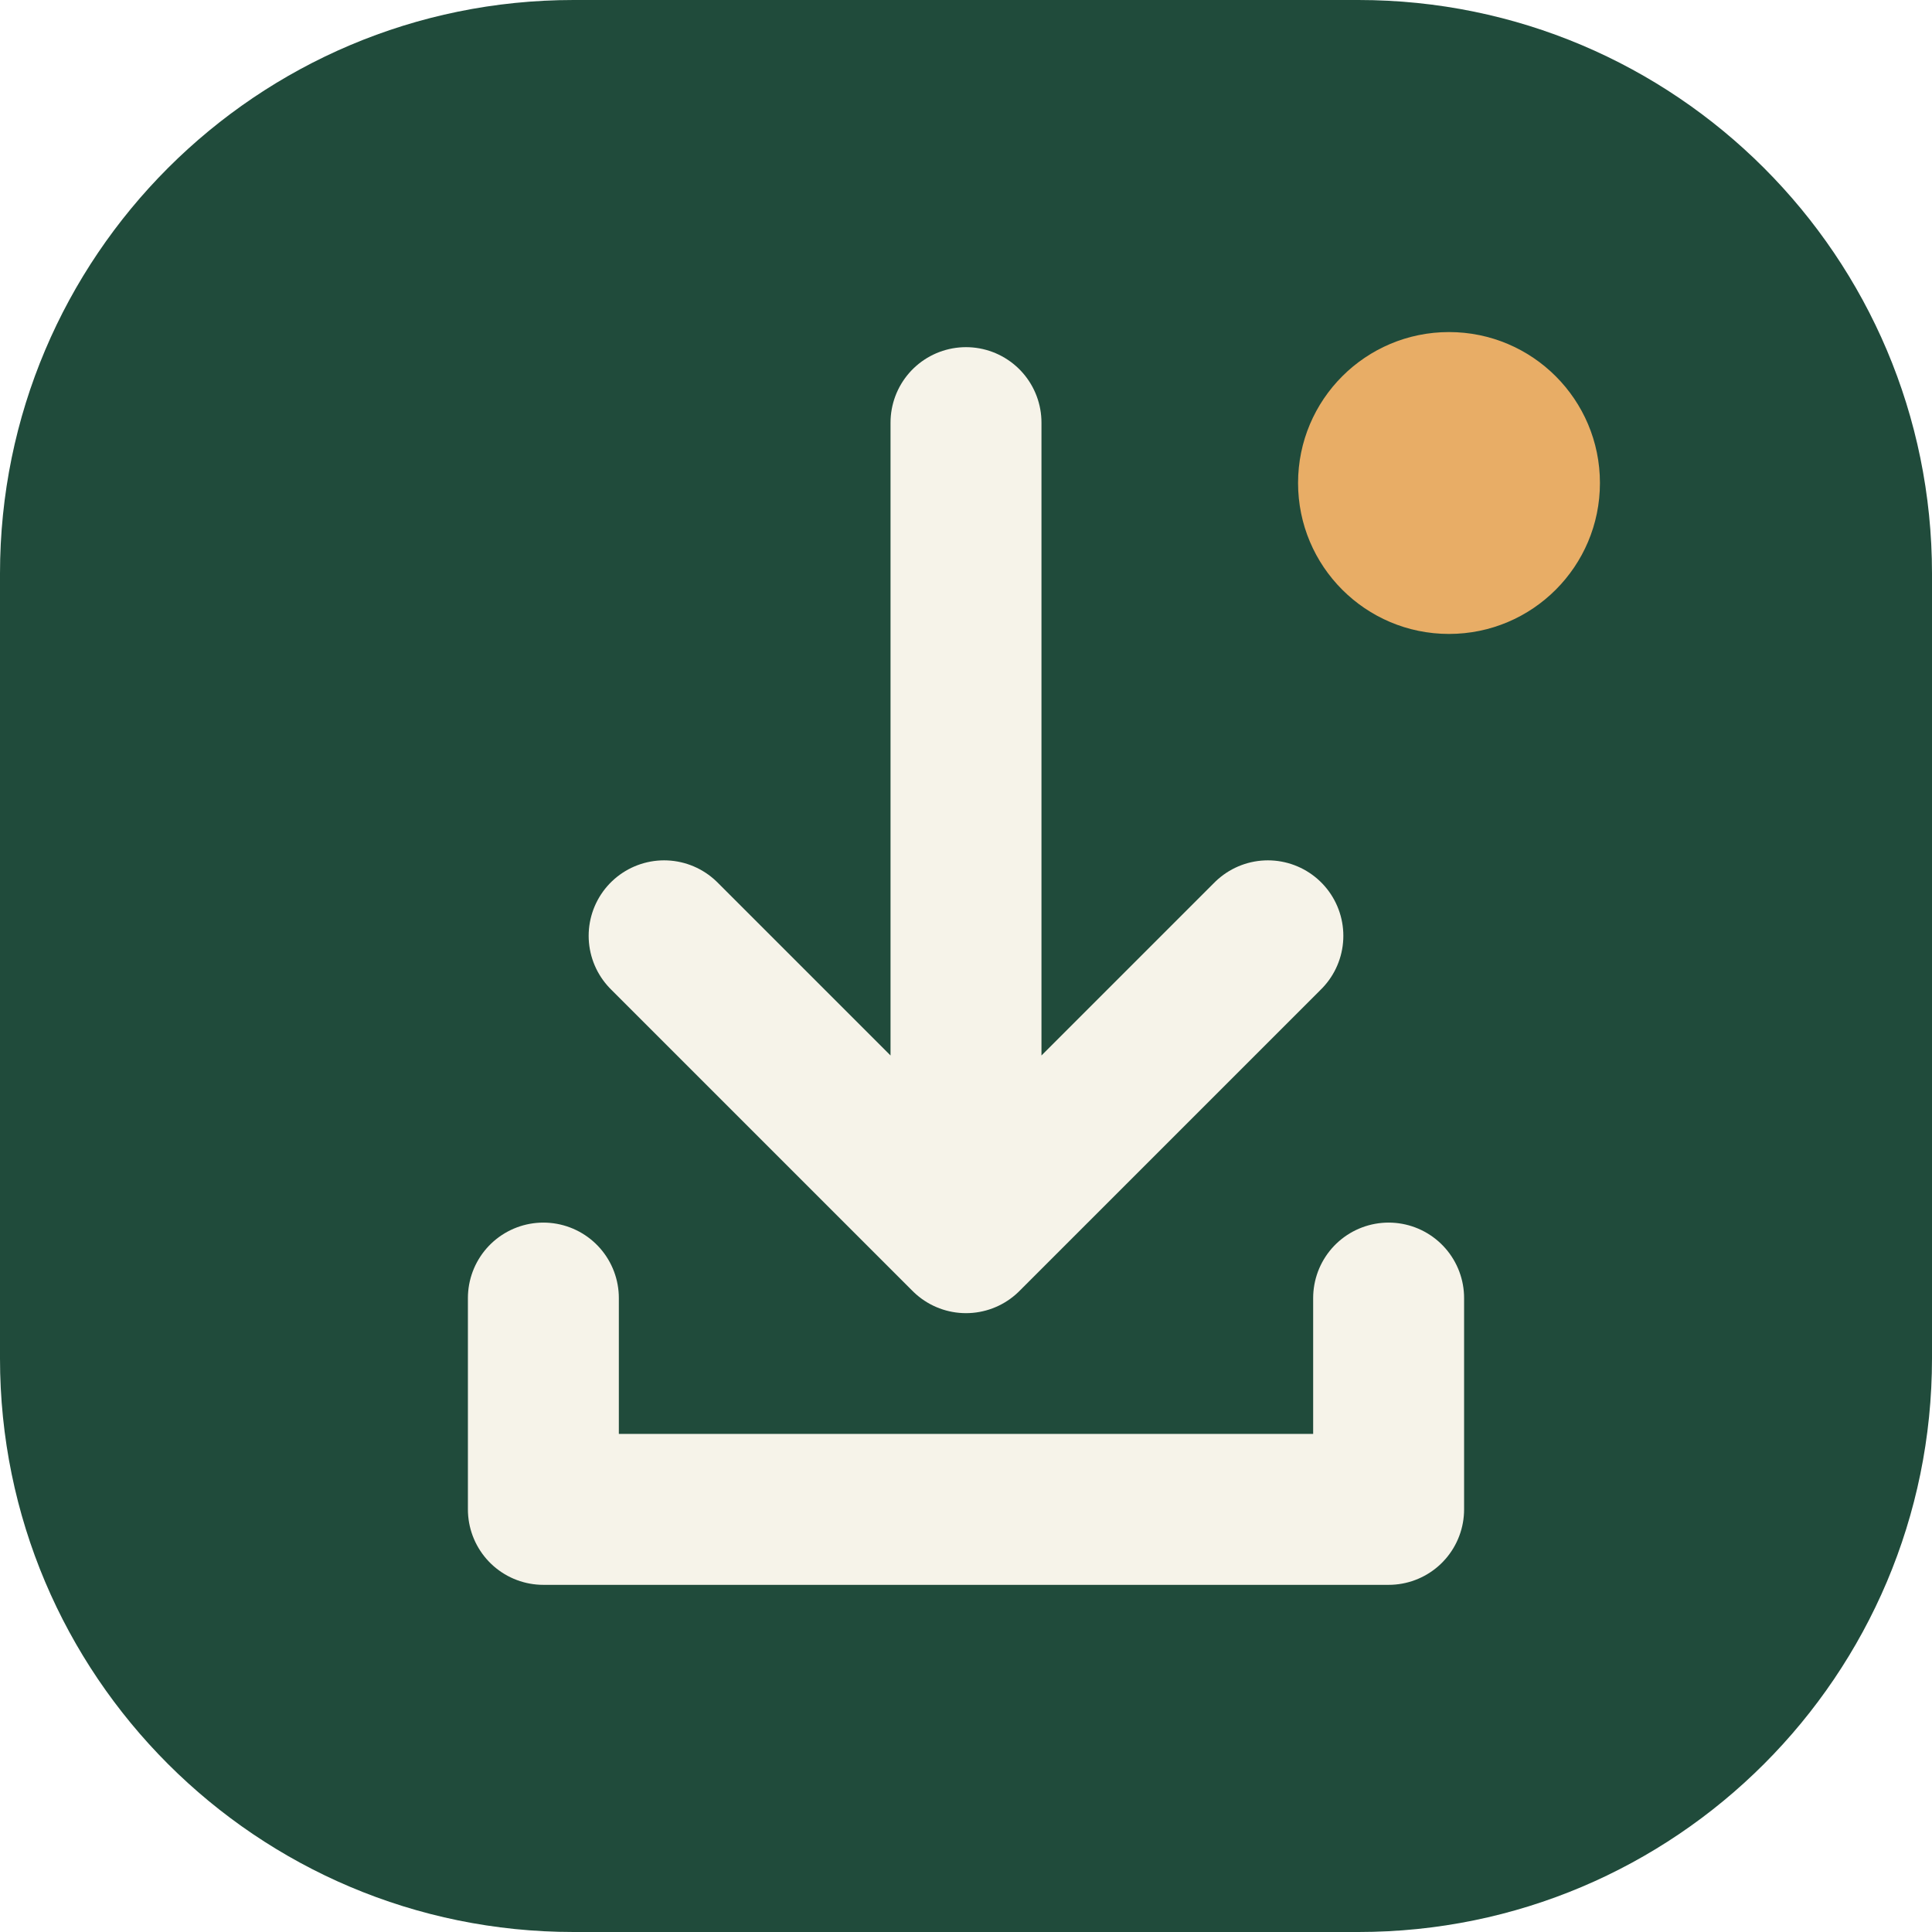
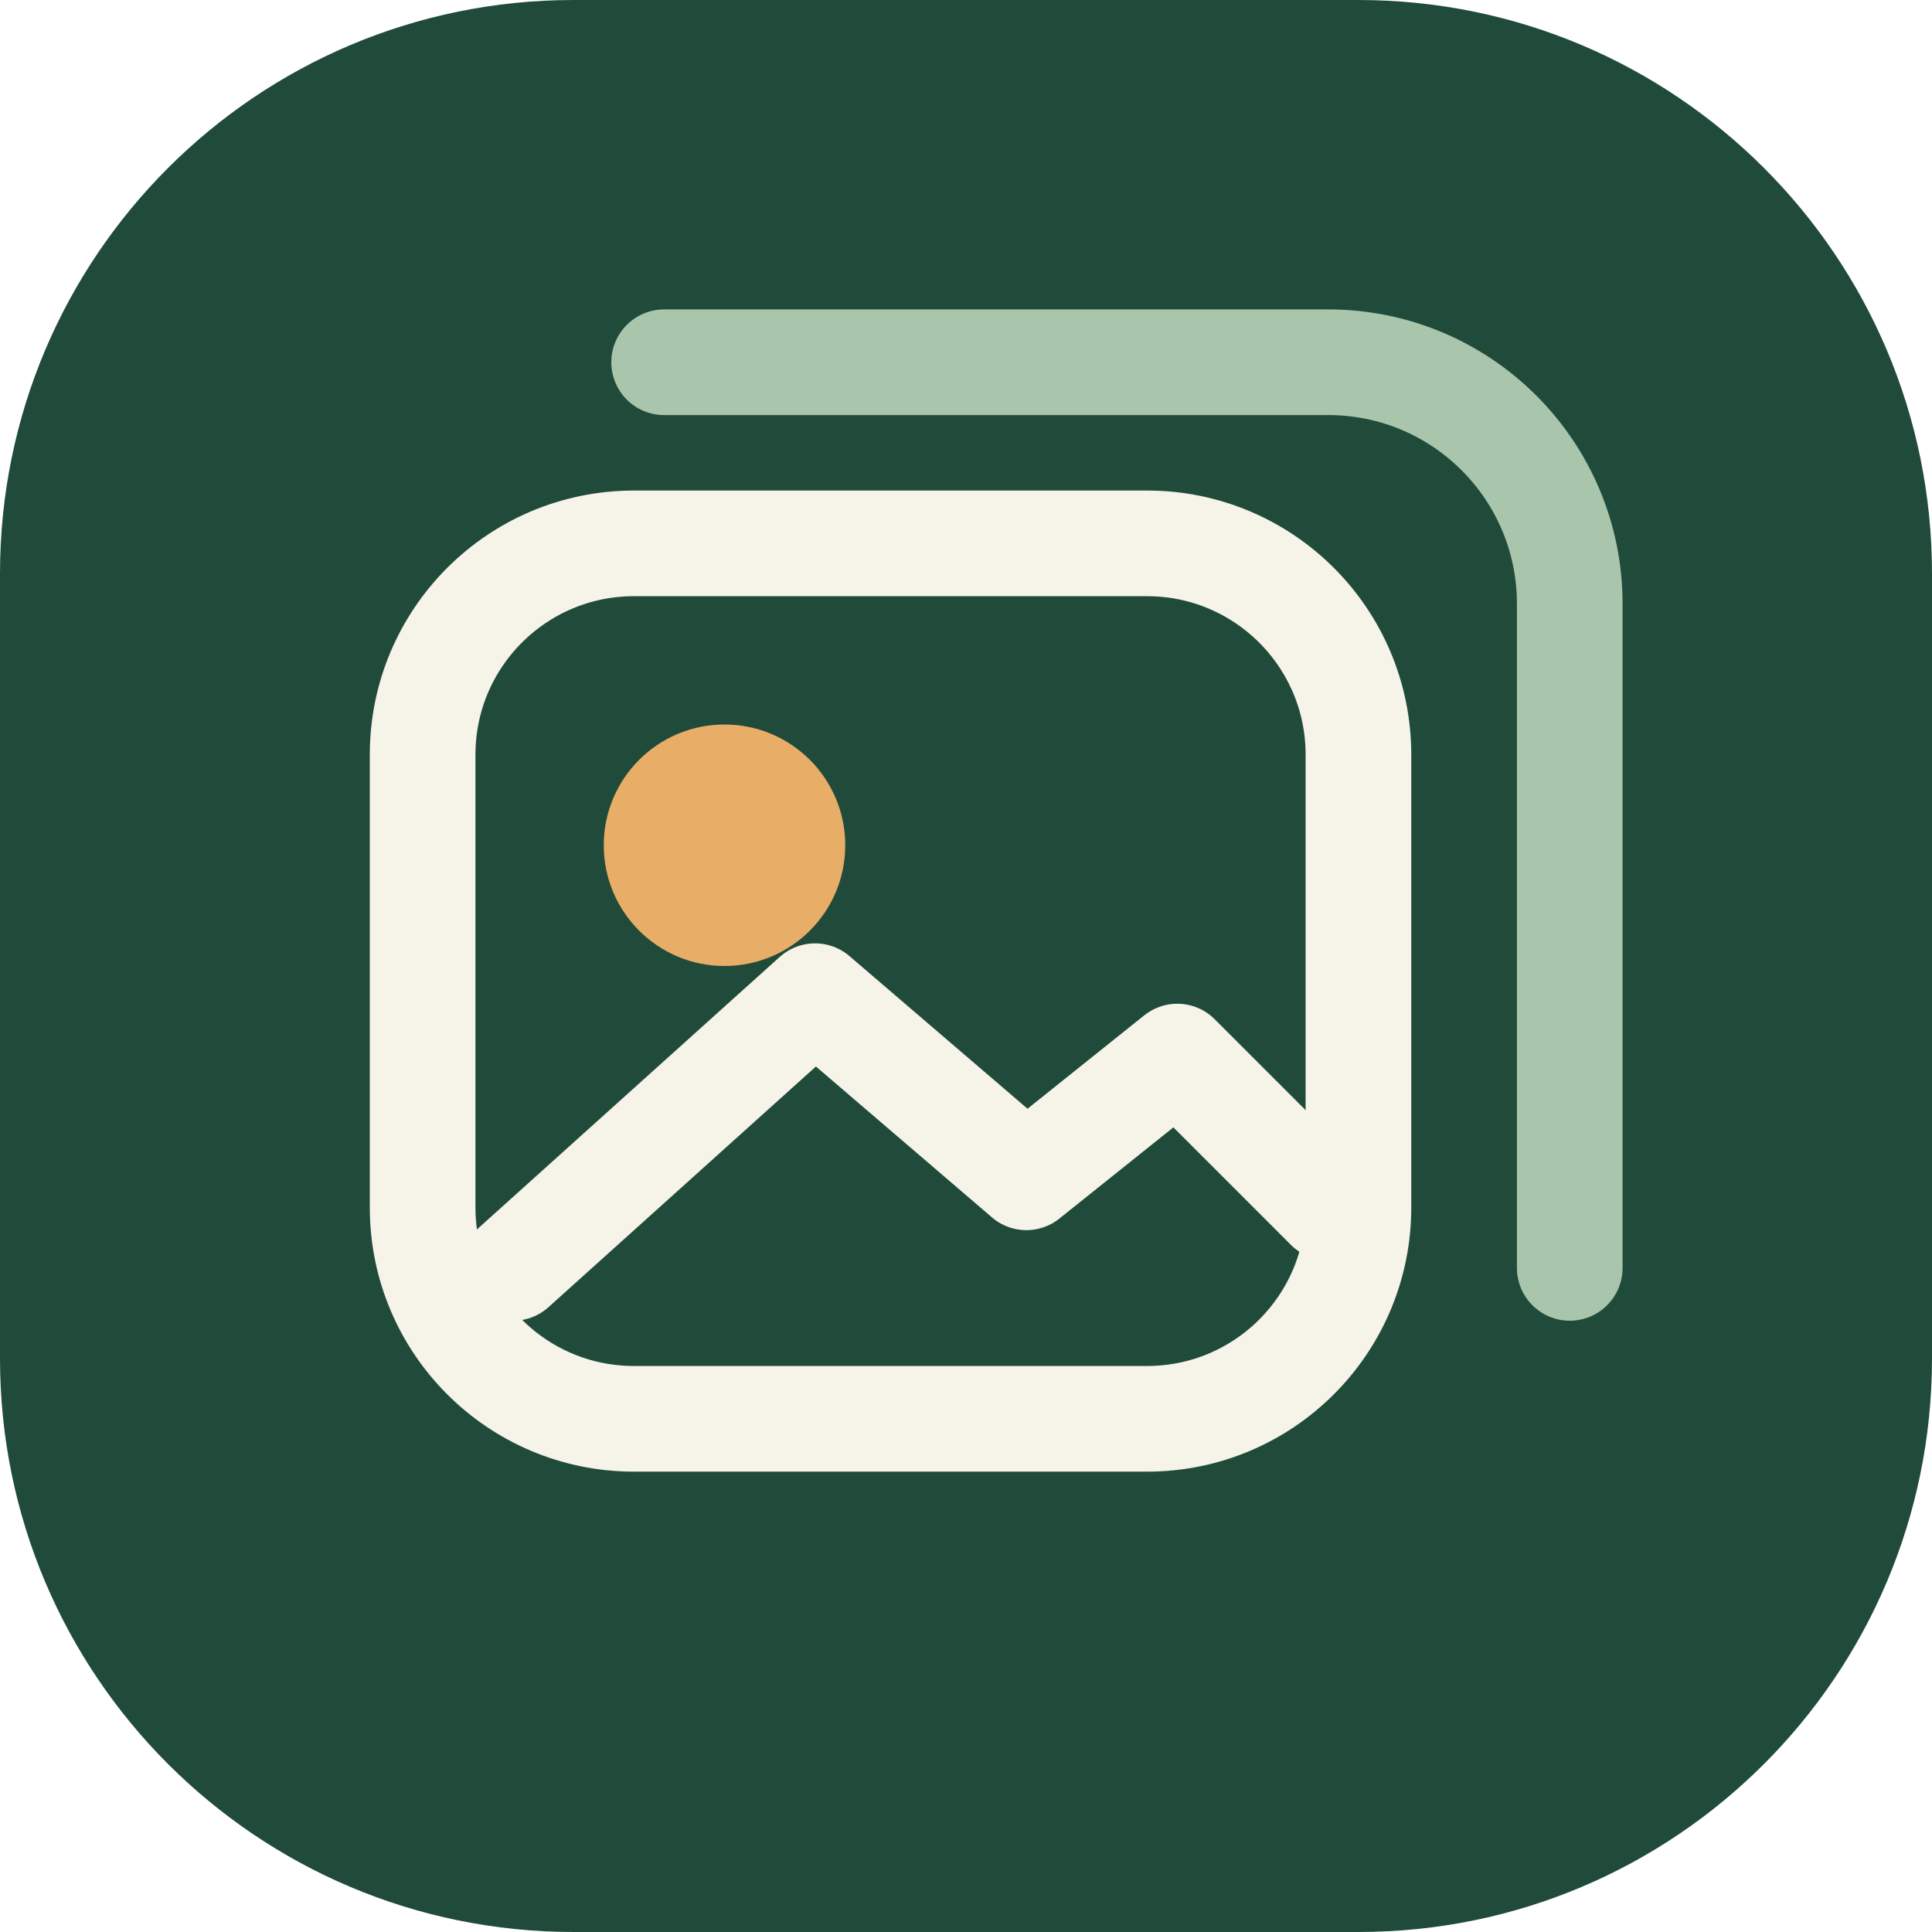
<svg xmlns="http://www.w3.org/2000/svg" viewBox="0 0 64 64" fill="none">
  <rect width="64" height="64" rx="19" fill="#204b3b" />
-   <path d="M32 14v27m-10-10 10 10 10-10M18 43v7h28v-7" stroke="#f6f3e9" stroke-width="5" stroke-linecap="round" stroke-linejoin="round" />
-   <circle cx="48" cy="16" r="5" fill="#e8ad66" />
+   <rect x="14" y="18" width="31" height="29" rx="7" stroke="#f6f3e9" stroke-width="3.5" />
+   <path d="M22 12h22a8 8 0 0 1 8 8v22" stroke="#a9c6ac" stroke-width="3.5" stroke-linecap="round" />
+   <circle cx="24" cy="28" r="4" fill="#e8ad66" />
+   <path d="m17 42 10-9 7 6 5-4 5 5" stroke="#f6f3e9" stroke-width="3.5" stroke-linecap="round" stroke-linejoin="round" />
</svg>
